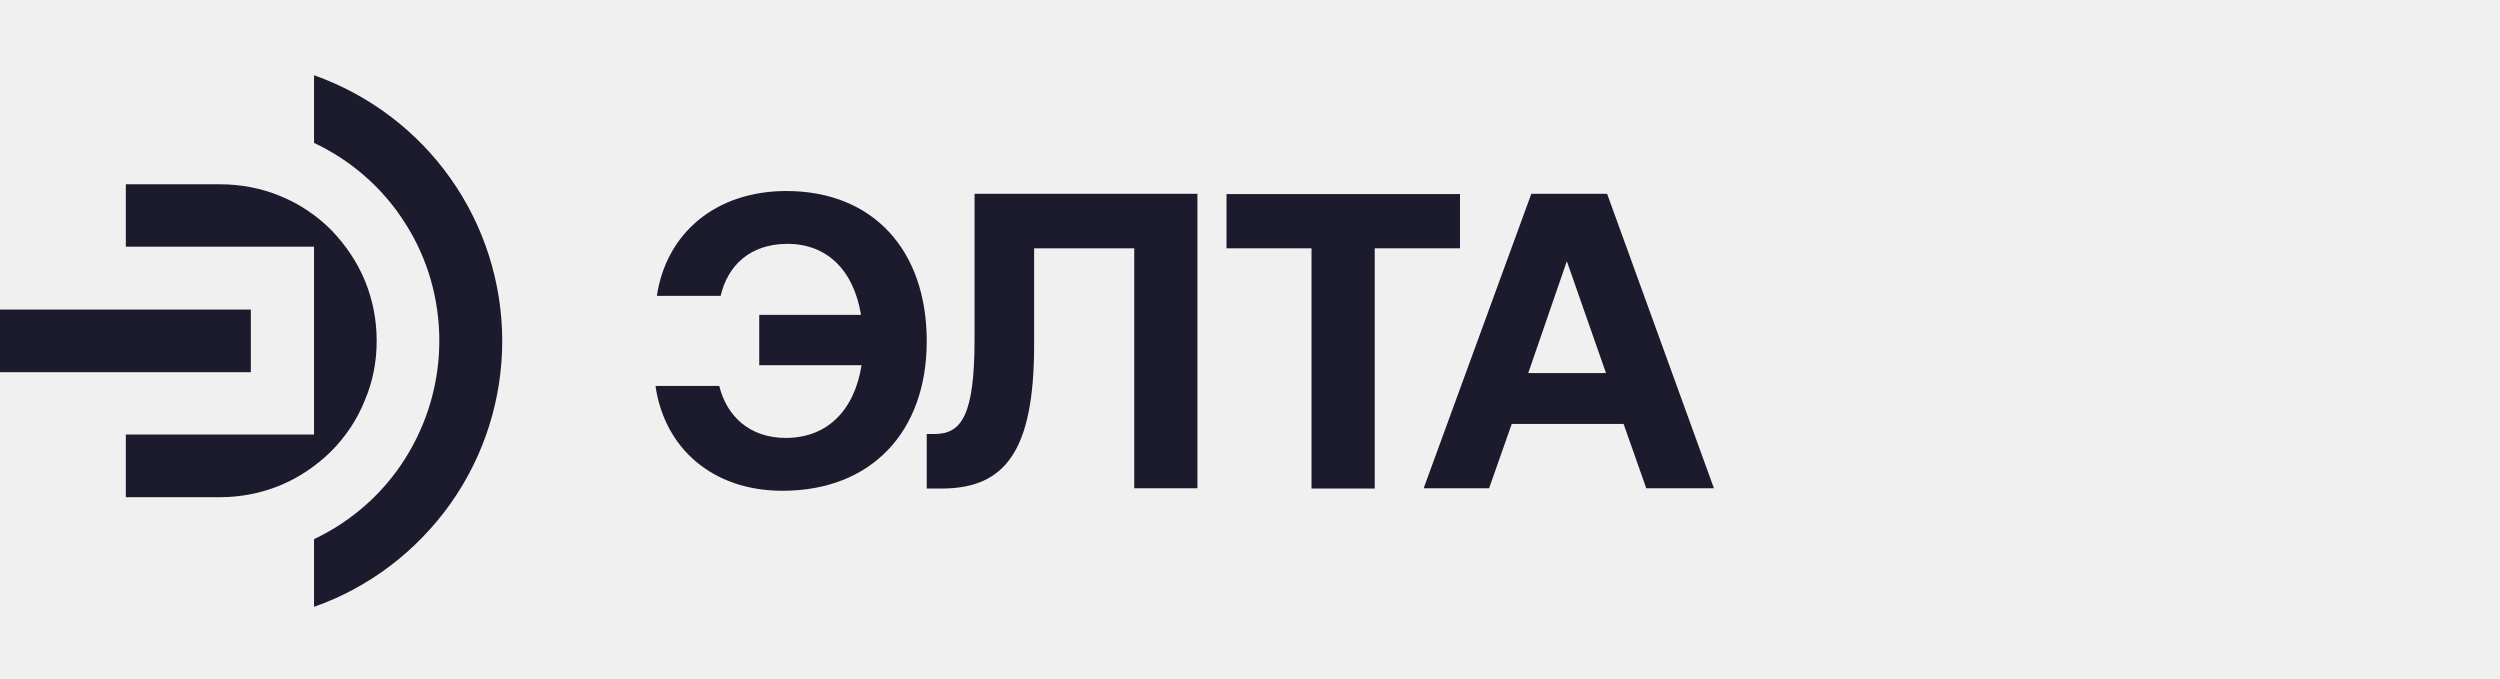
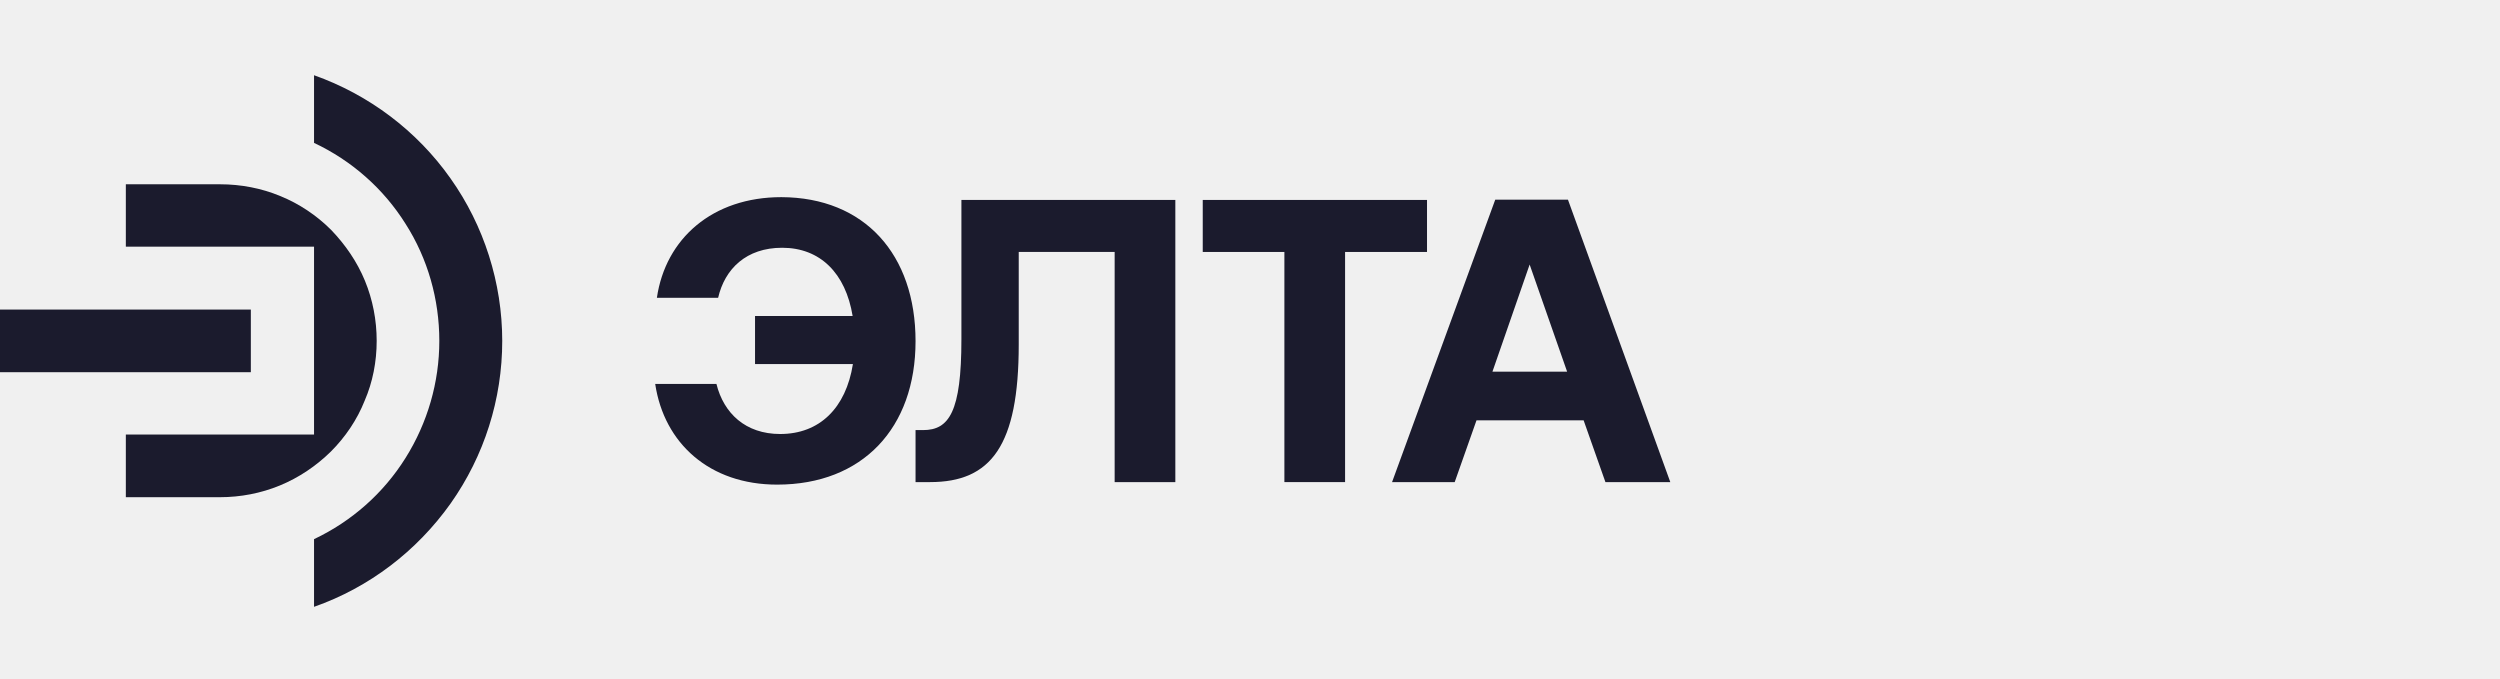
<svg xmlns="http://www.w3.org/2000/svg" version="1.1" id="Layer_1" x="0px" y="0px" viewBox="0 0 894 242.5" style="enable-background:new 0 0 894 242.5;" xml:space="preserve">
  <style type="text/css">
	.st0{fill:#1B1B2D;stroke:#FFFFFF;stroke-width:3;stroke-miterlimit:10;}
	.st1{opacity:0;}
	.st2{fill:#1B1B2D;}
	.st3{fill:#FAFAF8;}
</style>
  <g>
    <g>
      <path class="st0" d="M-158.6,121.9c0,23.8-7.3,46.9-21.1,66.4c-13.8,19.4-33.3,34.2-55.6,42.1v-27.6c15.4-7.2,28.2-18.7,37.3-33.1    c9-14.4,13.8-30.9,13.8-47.8s-4.8-33.5-13.9-47.8c-9-14.4-22-25.7-37.3-33V13.5c22.5,8,42,22.7,55.7,42.1    C-166,74.9-158.6,98.2-158.6,121.9z" />
      <rect x="-363.5" y="109.1" class="st0" width="102.4" height="25.5" />
      <path class="st0" d="M-209.9,121.9c0-8.5-1.6-16.7-4.8-24.5s-8-14.8-13.8-20.7c-5.9-5.9-13.1-10.7-20.7-13.8    c-7.6-3.2-16.1-4.8-24.5-4.8h-38.4v25.5h76.8v76.7h-76.8v25.5h38.4c8.5,0,16.7-1.6,24.5-4.8c7.8-3.3,14.9-8,20.7-13.8    c5.9-5.9,10.7-13,13.8-20.7C-211.5,138.6-209.9,130.4-209.9,121.9z" />
    </g>
  </g>
  <text transform="matrix(1 0 0 1 274.5294 -159.0129)" class="st2" style="font-family:'AeonikPro-Bold'; font-size:232.643px;">Элта</text>
  <g class="st1">
    <g>
      <path class="st2" d="M181.1,56.4c-13.2-18.6-31.5-32.7-53-40.8v24.5c15.4,7.5,28.2,18.9,37.1,33.1c9.3,14.6,14.2,31.4,14.2,48.6    c0,17.1-4.9,33.9-14.1,48.6c-9.1,14.4-21.9,25.9-37.1,33.2v24.5c21.3-7.9,39.5-22,52.9-40.8c13.6-19.3,20.8-42,20.8-65.5    C201.9,98.7,194.5,75.4,181.1,56.4z" />
      <rect y="110.6" class="st2" width="99.4" height="22.5" />
      <path class="st2" d="M145.9,98c-3.1-7.5-7.7-14.3-13.5-20.2c-5.7-5.7-12.7-10.4-20.2-13.5c-7.4-3.1-15.7-4.7-23.9-4.7H51.4v22.5    h76.8v79.7H51.4v22.5h36.9c8.4,0,16.4-1.6,23.9-4.7c7.5-3.1,14.5-7.8,20.2-13.5c5.8-5.8,10.5-12.8,13.5-20.2    c3.1-7.4,4.7-15.5,4.7-23.9C150.6,113.5,149.1,105.5,145.9,98z" />
    </g>
    <g>
      <path class="st2" d="M342.8,41.9c-35.1,0-60.6,20.3-66.4,52.9l-0.1,0.6h21.8l0.1-0.4c5.9-22.1,22-34.3,45.6-34.3    c28.3,0,47.9,19.6,51.3,51.1h-64.8v18.9H395c-3.1,31.9-23.8,52.4-52.9,52.4c-23.4,0-39.6-12.2-45.8-34.3l-0.1-0.4h-21.8l0.1,0.6    c2.9,16.1,10.5,29.5,22.1,38.7c11.6,9.3,27,14.2,44.5,14.2c22.3,0,41.2-7.7,54.7-22.2c13.4-14.4,20.4-34.4,20.4-57.9    c0-23.8-6.8-43.8-19.7-58C383.7,49.5,365.1,41.9,342.8,41.9z" />
      <path class="st2" d="M440,141.4c0,35.5-5.4,41.5-17.4,41.5h-3.9v17.8h6.8c24.3,0,33.4-15.9,33.4-58.6v-38.6H508v97.2h19.3v-115    H440V141.4z" />
      <polygon class="st2" points="536.8,103.5 578,103.5 578,200.7 597.3,200.7 597.3,103.5 638.4,103.5 638.4,85.7 536.8,85.7   " />
      <path class="st2" d="M747.5,182.9c-4.6,0-6.9-1.1-6.9-7.1V126c0-26.4-16.9-41.6-46.3-41.6c-27.8,0-46.1,13.4-48.8,36l-0.1,0.6    h19.3l0.1-0.4c2.2-11.6,13.2-18.8,28.6-18.8c17.5,0,27.9,8.7,27.9,23.2v7.3h-33c-29.9,0-46.3,12.8-46.3,36    c0,20.5,16.7,33.8,42.5,33.8c16.5,0,28.8-5.9,37.8-18c0.7,11.5,7.3,16.7,21,16.7h10.6V183h-6.4V182.9z M721.3,148.6v5.1    c0,19.5-13.6,31.7-35.5,31.7c-14.8,0-24.3-7.2-24.3-18.3c0-12.3,8.4-18.5,25-18.5H721.3z" />
    </g>
  </g>
  <g>
    <g>
      <path class="st2" d="M179.6,121.9c0,20.8-6.4,41.1-18.5,58.2c-12.1,17-29.1,30-48.8,36.9v-24.2c13.5-6.4,24.8-16.4,32.7-29    s12.1-27.1,12.1-41.9S153,92.5,145,80c-7.9-12.6-19.3-22.6-32.7-28.9V26.9c19.7,7,36.8,19.9,48.8,36.9    C173.1,80.7,179.6,101.2,179.6,121.9z" />
      <rect y="110.7" class="st2" width="89.7" height="22.4" />
      <path class="st2" d="M134.7,121.9c0-7.4-1.4-14.7-4.2-21.5s-7-12.9-12.1-18.2c-5.2-5.2-11.5-9.4-18.2-12.1    c-6.7-2.8-14.1-4.2-21.5-4.2H45v22.3h67.3v67.2H45v22.4h33.6c7.4,0,14.7-1.4,21.5-4.2s13-7,18.2-12.1c5.2-5.2,9.4-11.4,12.1-18.2    C133.3,136.6,134.7,129.3,134.7,121.9z" />
    </g>
  </g>
  <g>
-     <path class="st2" d="M331.4,122c0,32.3-19.7,53.5-51.6,53.5c-25.1,0-42.2-15.3-45.4-37.5h22.8c2.7,10.9,10.9,18.6,23.8,18.6   c14.7,0,24.5-9.7,27.1-26h-36.6v-18h36.4c-2.6-15.9-12.1-25.4-26.3-25.4c-13.4,0-21.4,7.8-23.9,18.6h-22.8   c3.3-22.2,20.8-37.5,46.4-37.5C312.4,68.4,331.4,89.6,331.4,122z" />
-     <path class="st2" d="M331.4,174.6v-19.4h2.8c9.7,0,14.3-6.8,14.3-33.9v-52h79.7v105.3h-22.6V88.8h-35.8v34.6   c0,37.8-10.3,51.3-33.1,51.3H331.4z" />
-     <path class="st2" d="M438.6,69.4h83.5v19.4h-30.5v85.9H469V88.8h-30.4V69.4z" />
-     <path class="st2" d="M509.1,174.6l38.5-105.3h27.1l38.2,105.3h-24.2l-8.1-23h-40l-8.1,23H509.1z M546.5,133.4h27.8l-14-40   L546.5,133.4z" />
+     <path class="st2" d="M327.4,122c0,31-18.9,51.3-49.5,51.3c-24.1,0-40.4-14.7-43.6-36h21.9c2.6,10.5,10.4,17.9,22.8,17.9   c14.1,0,23.5-9.3,26-25h-35V113h34.9c-2.5-15.3-11.6-24.4-25.2-24.4c-12.8,0-20.5,7.5-22.9,17.9h-21.9c3.1-21.2,19.9-36,44.5-36   C309.2,70.6,327.4,91,327.4,122z" />
+     <path class="st2" d="M327.4,172.4v-18.6h2.7c9.3,0,13.7-6.5,13.7-32.5V71.5h76.5v100.9h-21.7V90.1h-34.3v33.1   c0,36.2-9.9,49.2-31.7,49.2H327.4z" />
+     <path class="st2" d="M430.2,71.5h80.1v18.6H481v82.3h-21.7V90.1h-29.2V71.5z" />
+     <path class="st2" d="M497.8,172.4l36.9-101h26l36.6,101h-23.2l-7.8-22.1H528l-7.8,22.1H497.8z M533.7,132.9h26.7L547,94.6   L533.7,132.9z" />
  </g>
  <rect x="-1906.4" y="-776.4" class="st3" width="818.3" height="818.3" />
</svg>
